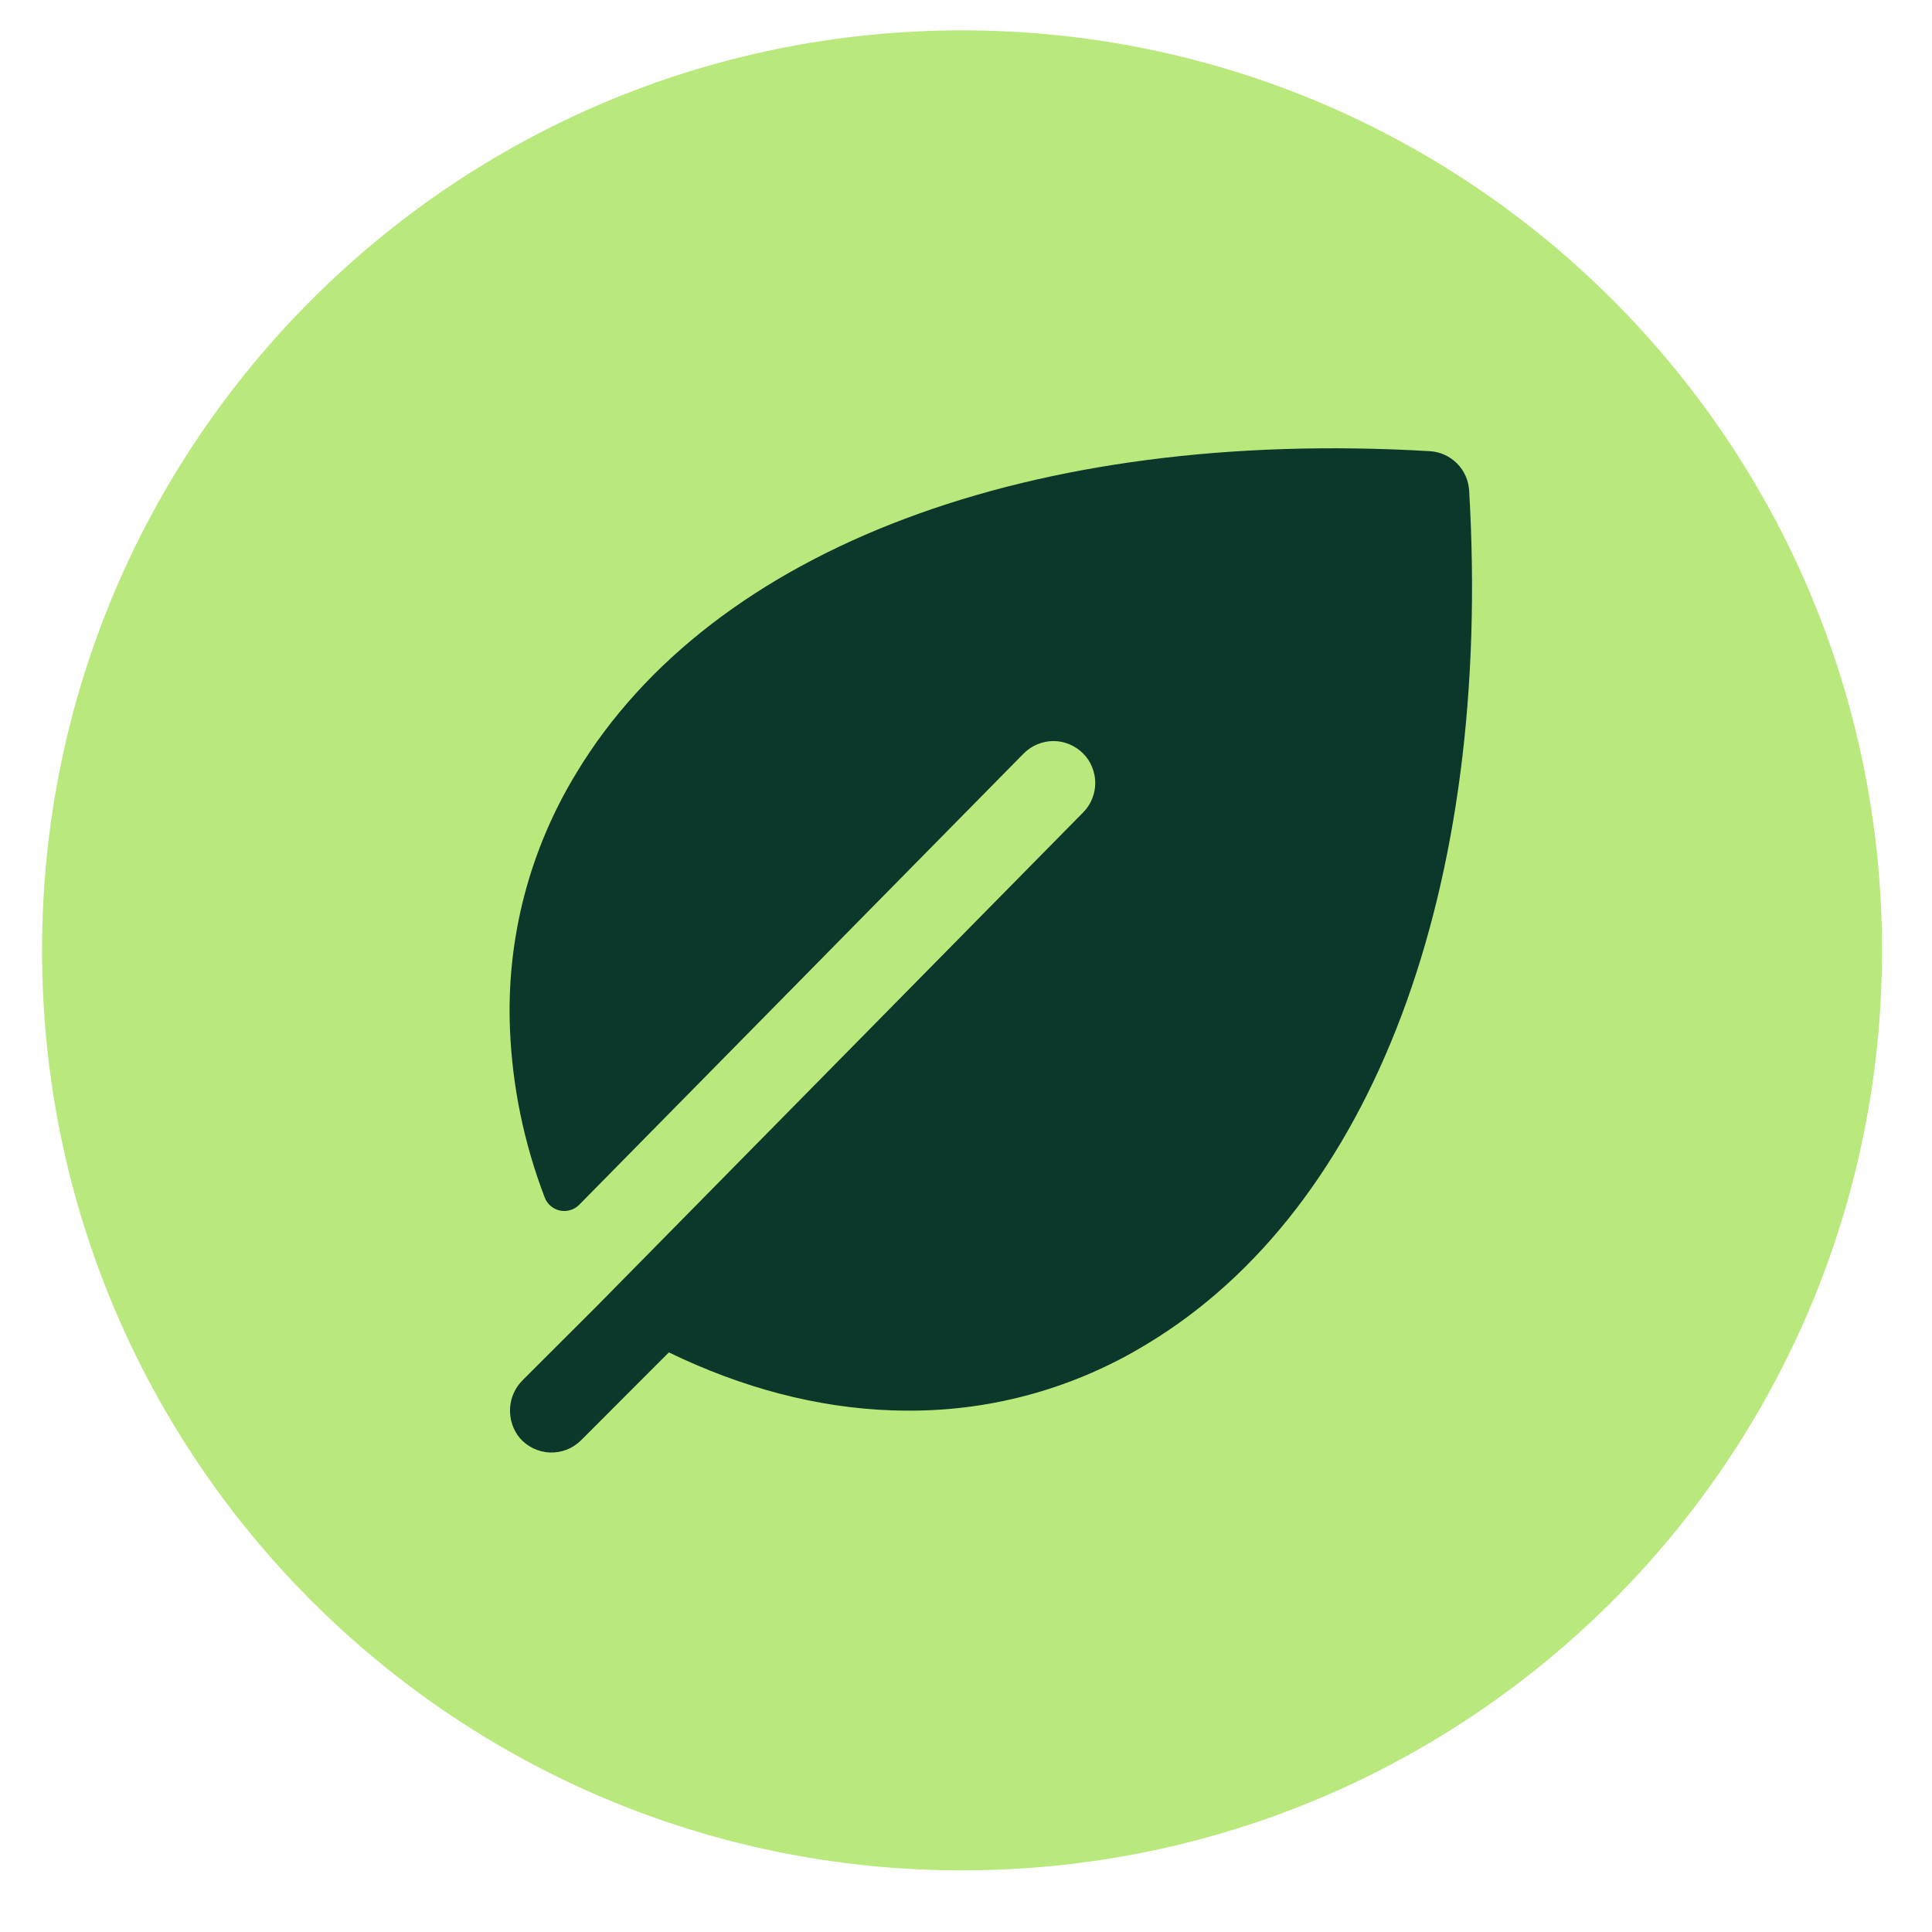
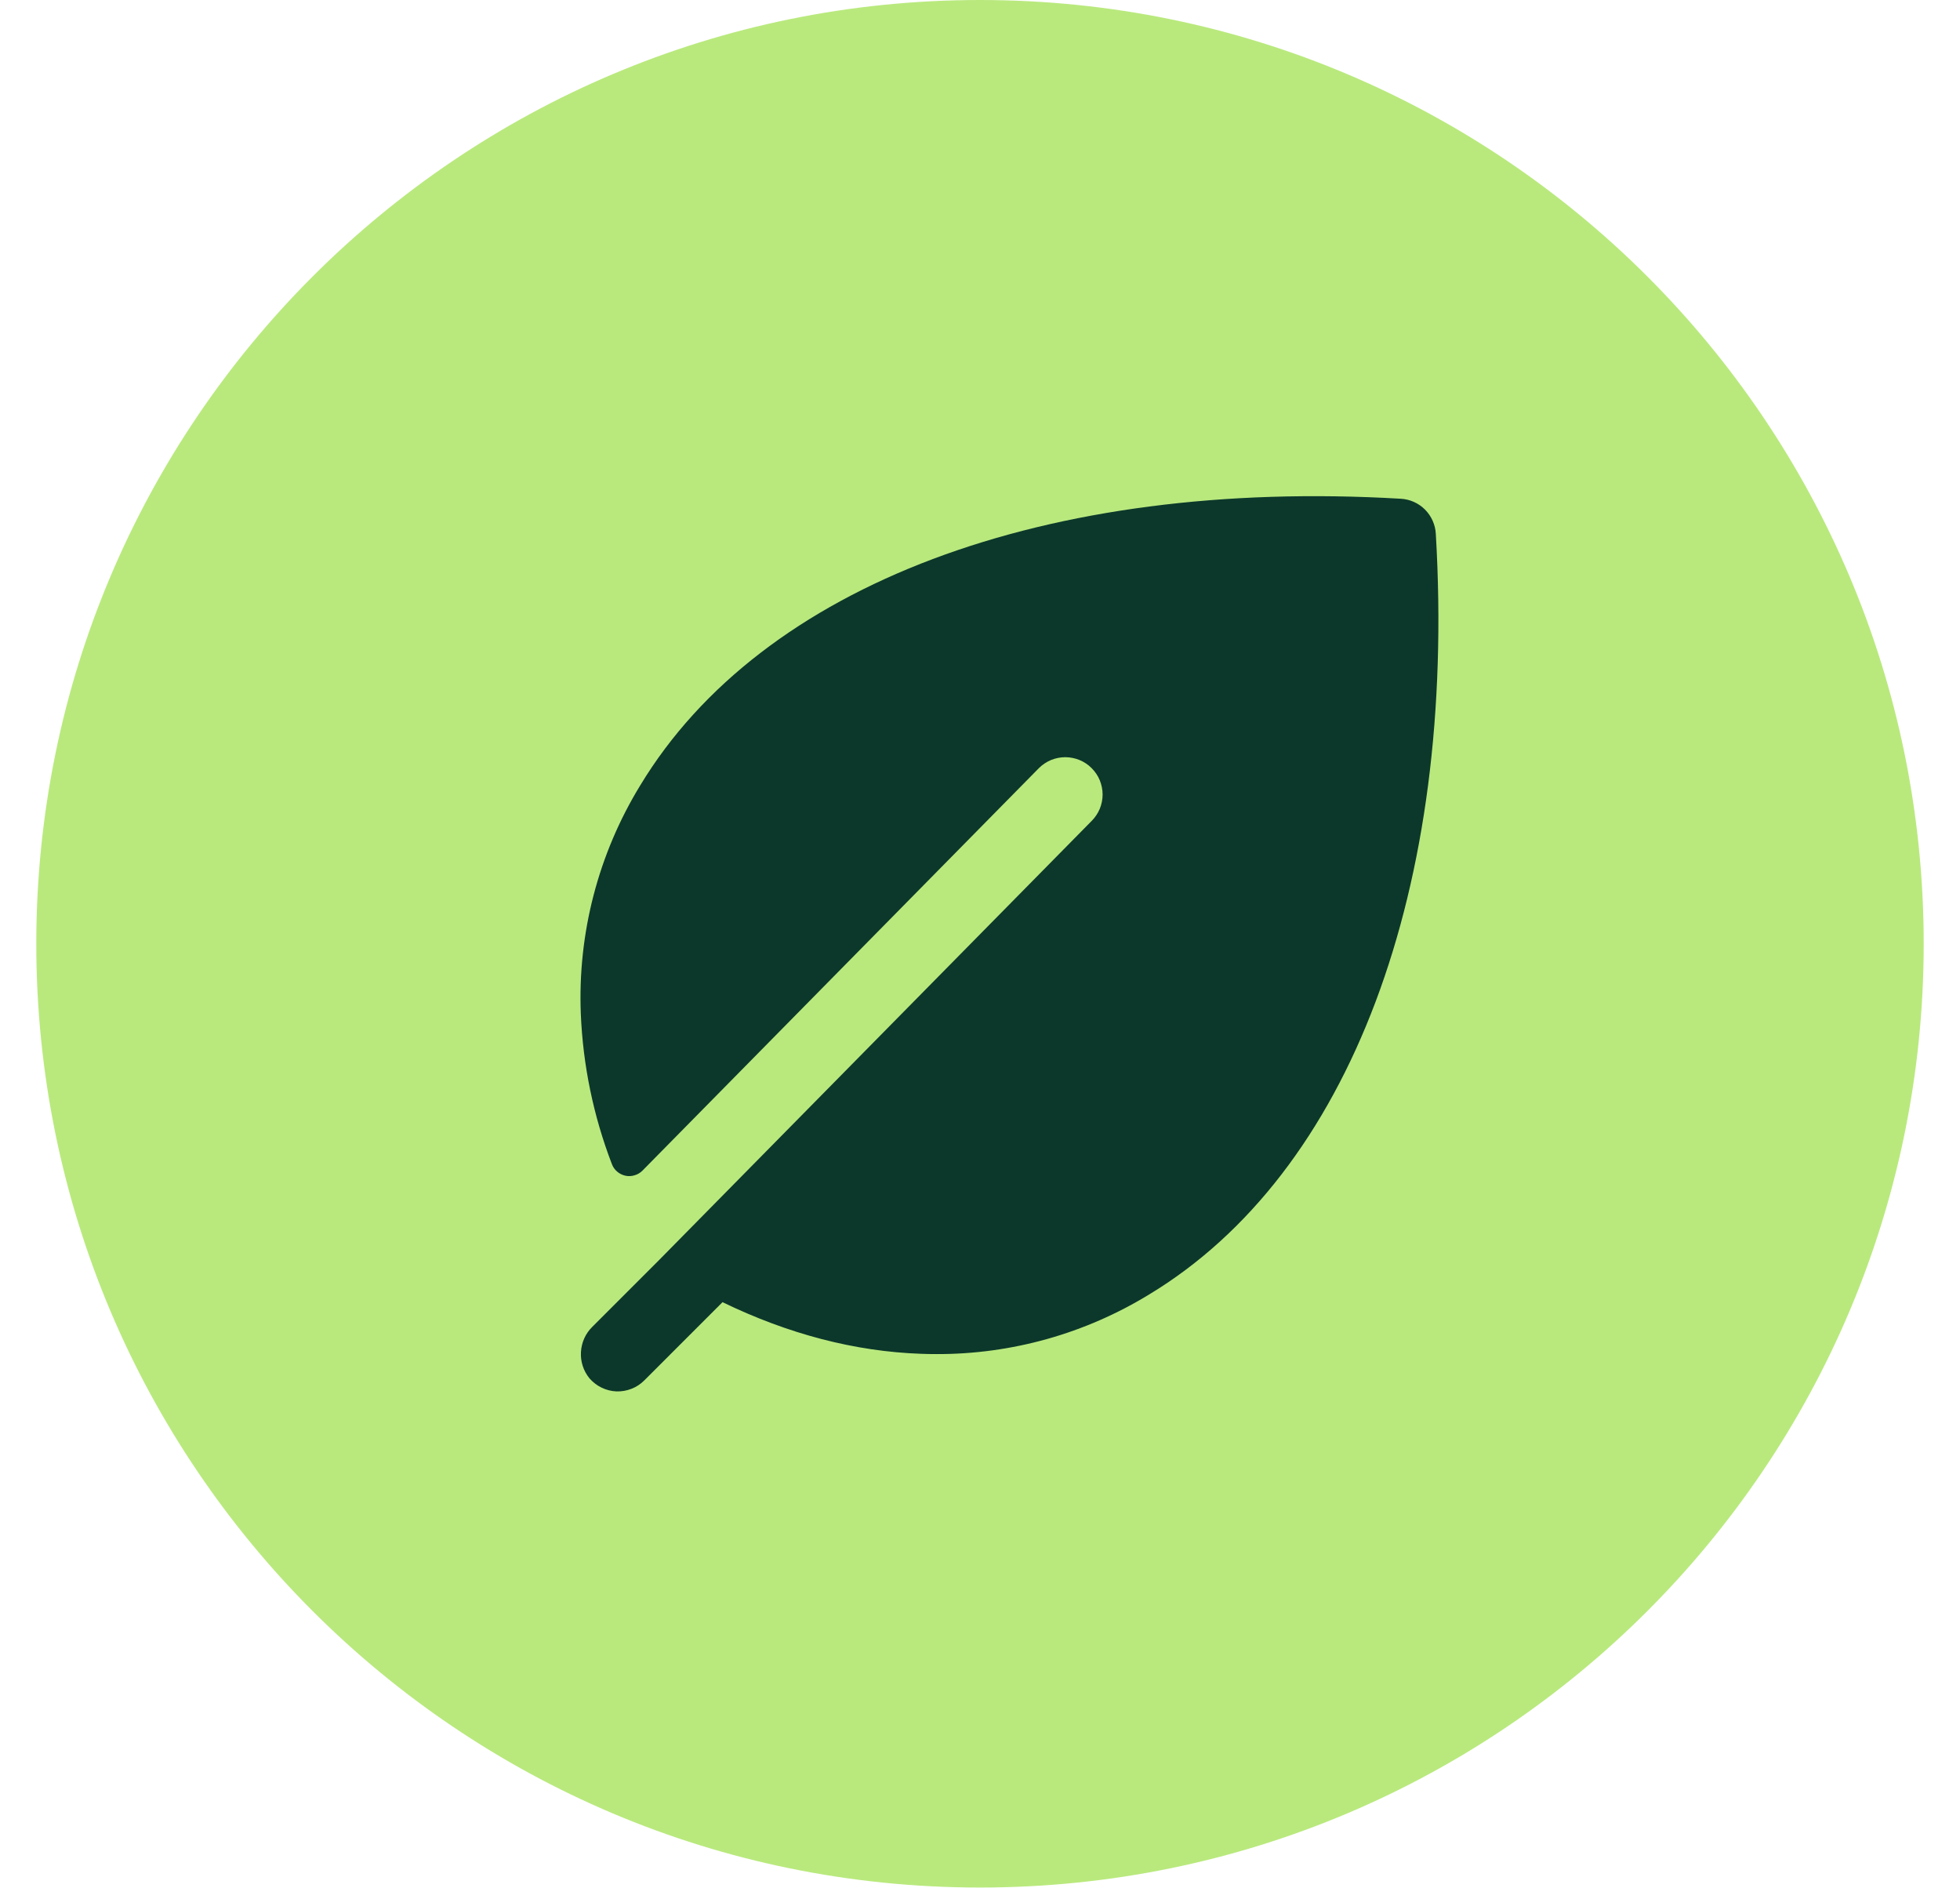
- <svg xmlns="http://www.w3.org/2000/svg" width="21" height="21" viewBox="0 0 21 21" fill="none">
-   <rect x="0.457" y="0.33" width="20" height="20" rx="10" fill="#B9E97D" />
-   <path d="M15.969 5.331C15.962 5.22 15.915 5.115 15.836 5.036C15.757 4.958 15.652 4.91 15.541 4.904C11.213 4.65 7.746 5.953 6.268 8.397C5.756 9.234 5.503 10.203 5.543 11.183C5.568 11.81 5.696 12.428 5.92 13.014C5.933 13.05 5.955 13.082 5.984 13.107C6.013 13.132 6.048 13.15 6.086 13.158C6.123 13.166 6.162 13.165 6.199 13.153C6.236 13.143 6.269 13.122 6.296 13.095L11.128 8.189C11.171 8.146 11.221 8.113 11.276 8.09C11.331 8.067 11.39 8.055 11.45 8.055C11.51 8.055 11.569 8.067 11.624 8.09C11.679 8.113 11.729 8.146 11.772 8.189C11.814 8.231 11.848 8.281 11.87 8.336C11.893 8.392 11.905 8.451 11.905 8.511C11.905 8.57 11.893 8.629 11.87 8.685C11.848 8.74 11.814 8.79 11.772 8.832L6.491 14.193L5.684 14.999C5.6 15.081 5.55 15.191 5.544 15.308C5.538 15.425 5.575 15.54 5.65 15.631C5.691 15.678 5.741 15.716 5.797 15.743C5.854 15.77 5.915 15.786 5.978 15.788C6.04 15.79 6.102 15.78 6.161 15.757C6.219 15.734 6.272 15.699 6.316 15.655L7.27 14.7C8.074 15.089 8.885 15.301 9.69 15.33C9.753 15.332 9.816 15.333 9.879 15.333C10.795 15.336 11.694 15.083 12.475 14.604C14.92 13.126 16.223 9.66 15.969 5.331Z" fill="#0C382B" />
+ <svg xmlns="http://www.w3.org/2000/svg" width="27" height="26" viewBox="0 0 27 26" fill="none">
+   <rect x="0.5" width="26" height="26" rx="13" fill="#B9E97D" />
+   <path d="M19.779 7.353C19.772 7.227 19.719 7.109 19.63 7.019C19.541 6.93 19.422 6.877 19.296 6.87C14.407 6.583 10.491 8.055 8.821 10.816C8.242 11.761 7.957 12.857 8.001 13.964C8.03 14.671 8.174 15.37 8.428 16.032C8.442 16.072 8.467 16.109 8.5 16.137C8.533 16.166 8.572 16.185 8.615 16.195C8.657 16.204 8.701 16.202 8.742 16.189C8.784 16.177 8.822 16.154 8.852 16.123L14.311 10.581C14.359 10.533 14.416 10.495 14.478 10.469C14.54 10.444 14.607 10.43 14.675 10.43C14.742 10.43 14.809 10.444 14.871 10.469C14.934 10.495 14.991 10.533 15.038 10.581C15.086 10.629 15.124 10.685 15.15 10.748C15.175 10.81 15.189 10.877 15.189 10.944C15.189 11.012 15.175 11.079 15.15 11.141C15.124 11.203 15.086 11.26 15.038 11.308L9.072 17.364L8.161 18.275C8.066 18.367 8.01 18.492 8.003 18.624C7.995 18.756 8.038 18.886 8.122 18.988C8.169 19.041 8.225 19.085 8.289 19.115C8.353 19.146 8.422 19.163 8.493 19.166C8.563 19.168 8.633 19.156 8.699 19.13C8.765 19.105 8.825 19.065 8.875 19.015L9.953 17.937C10.861 18.377 11.778 18.616 12.686 18.648C12.758 18.651 12.829 18.652 12.9 18.652C13.935 18.655 14.95 18.37 15.833 17.829C18.594 16.159 20.067 12.243 19.779 7.353Z" fill="#0C382B" />
</svg>
